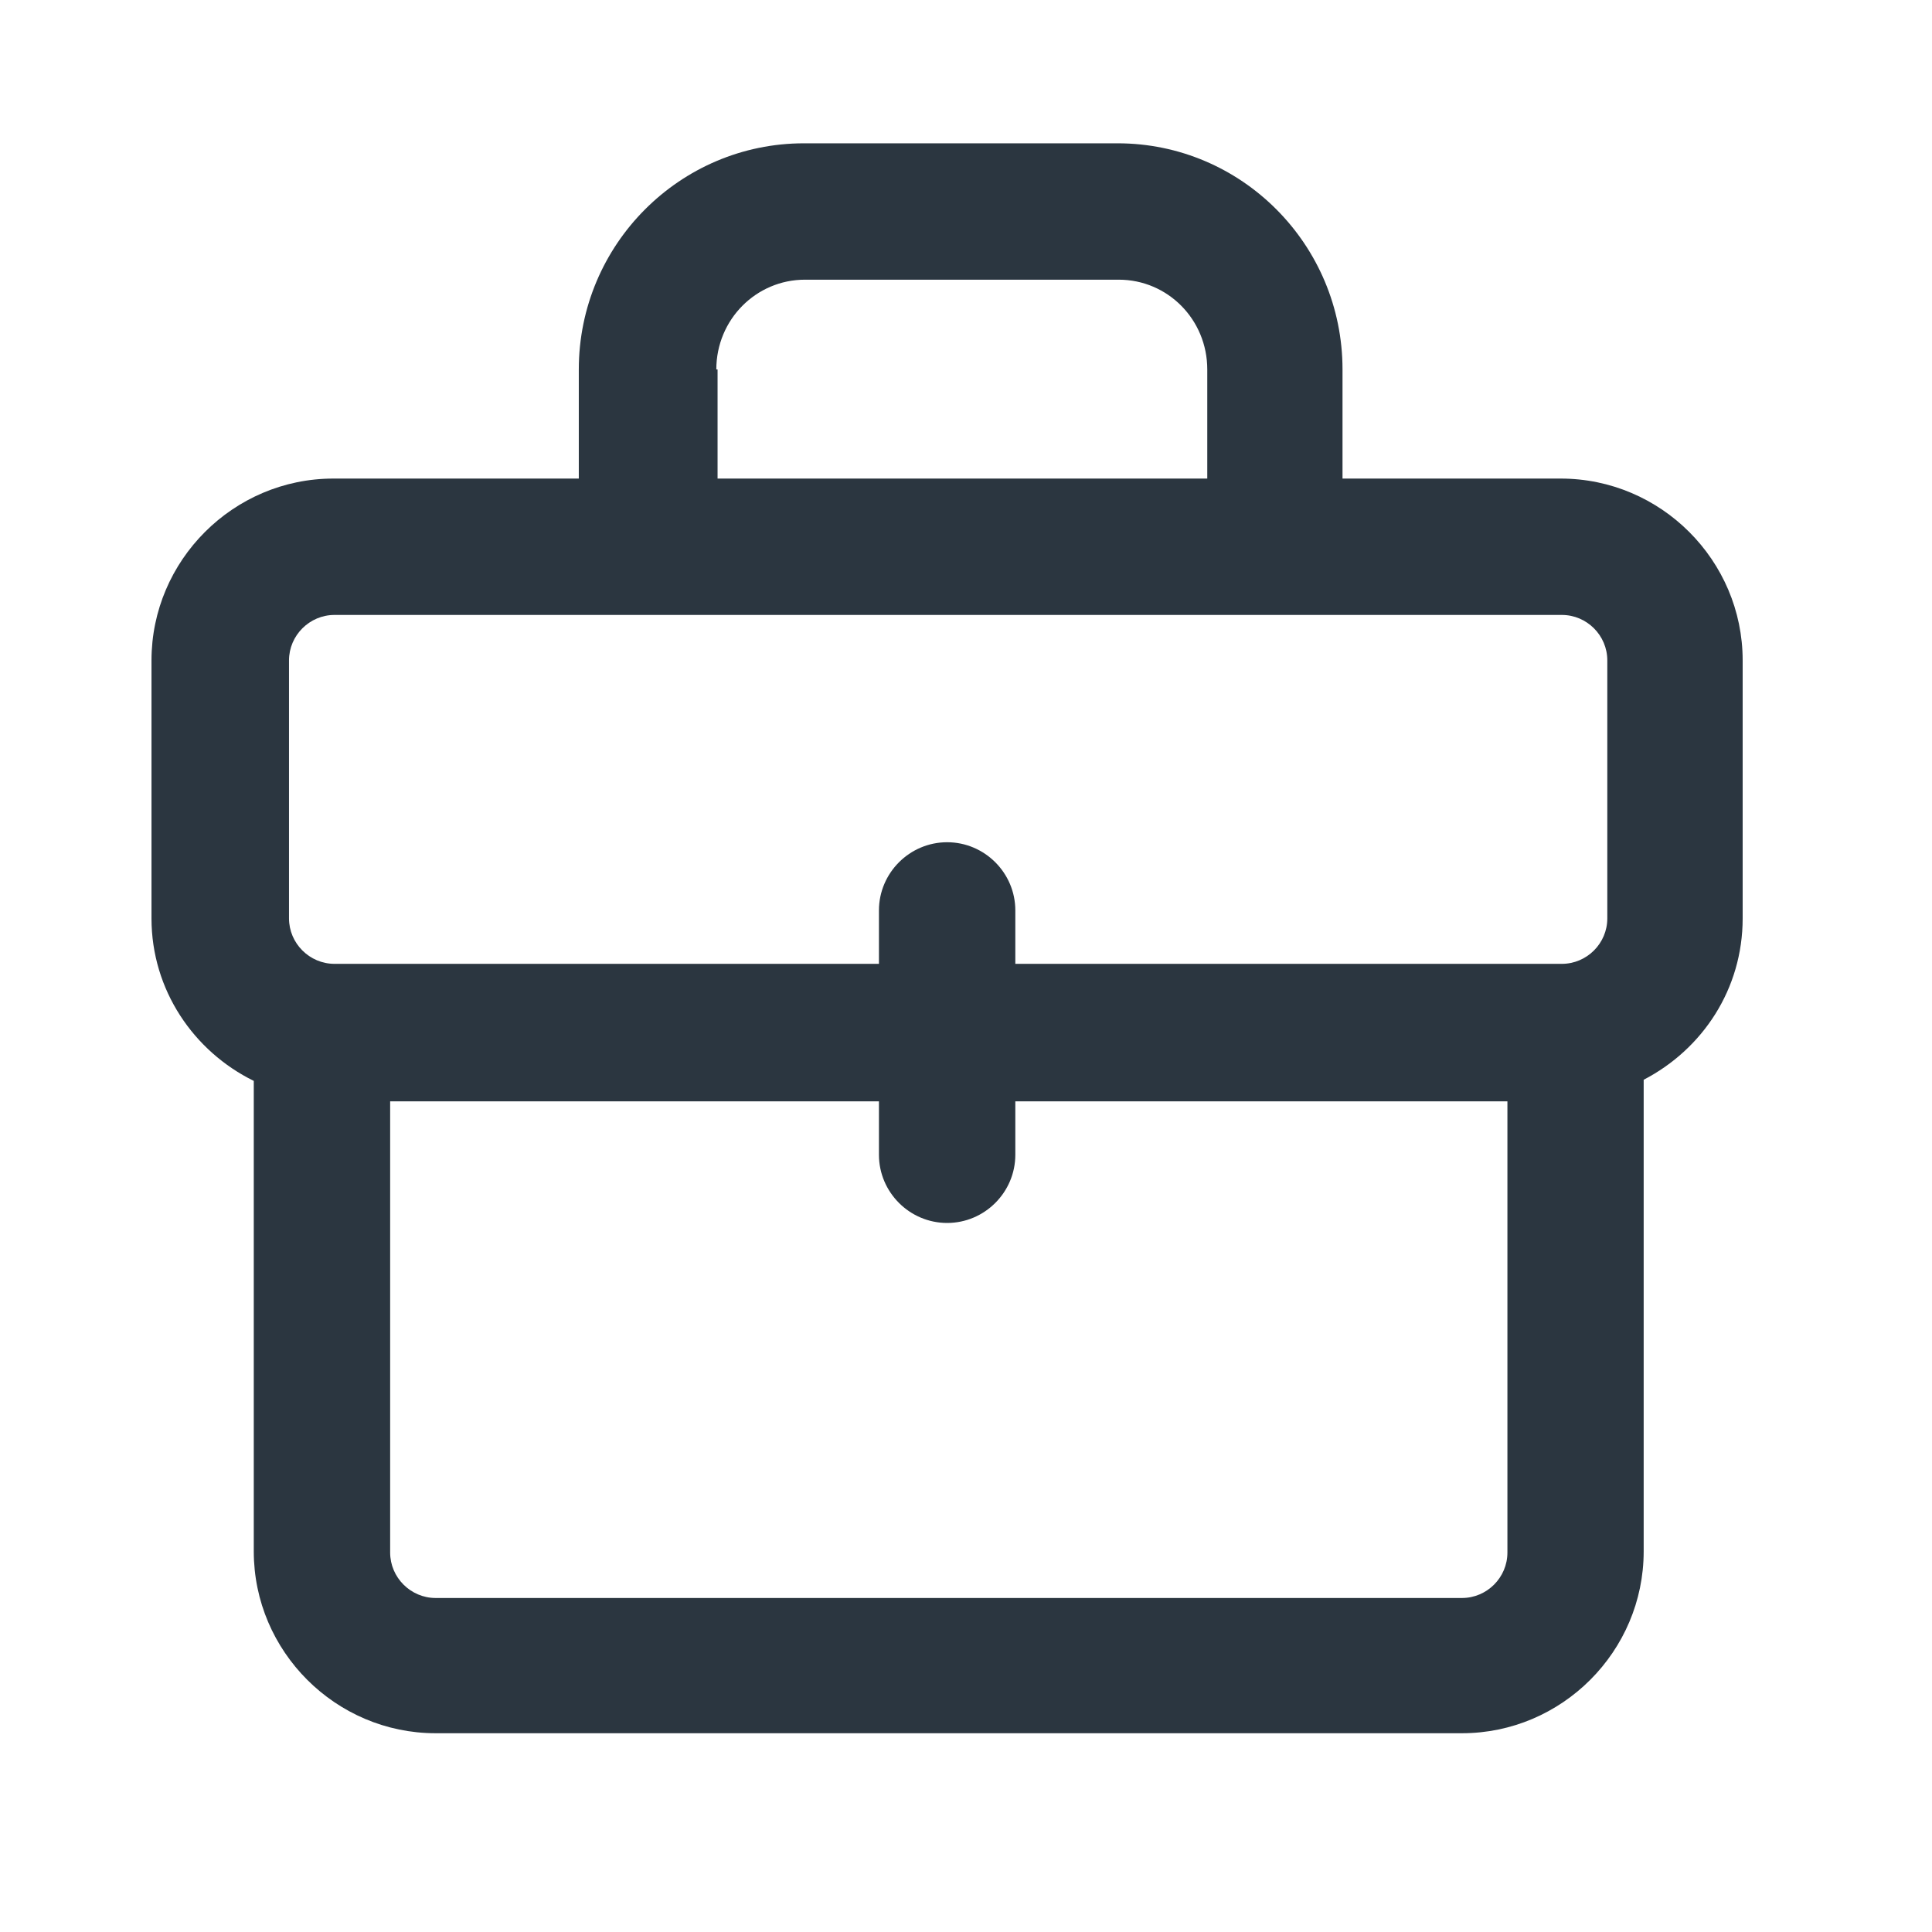
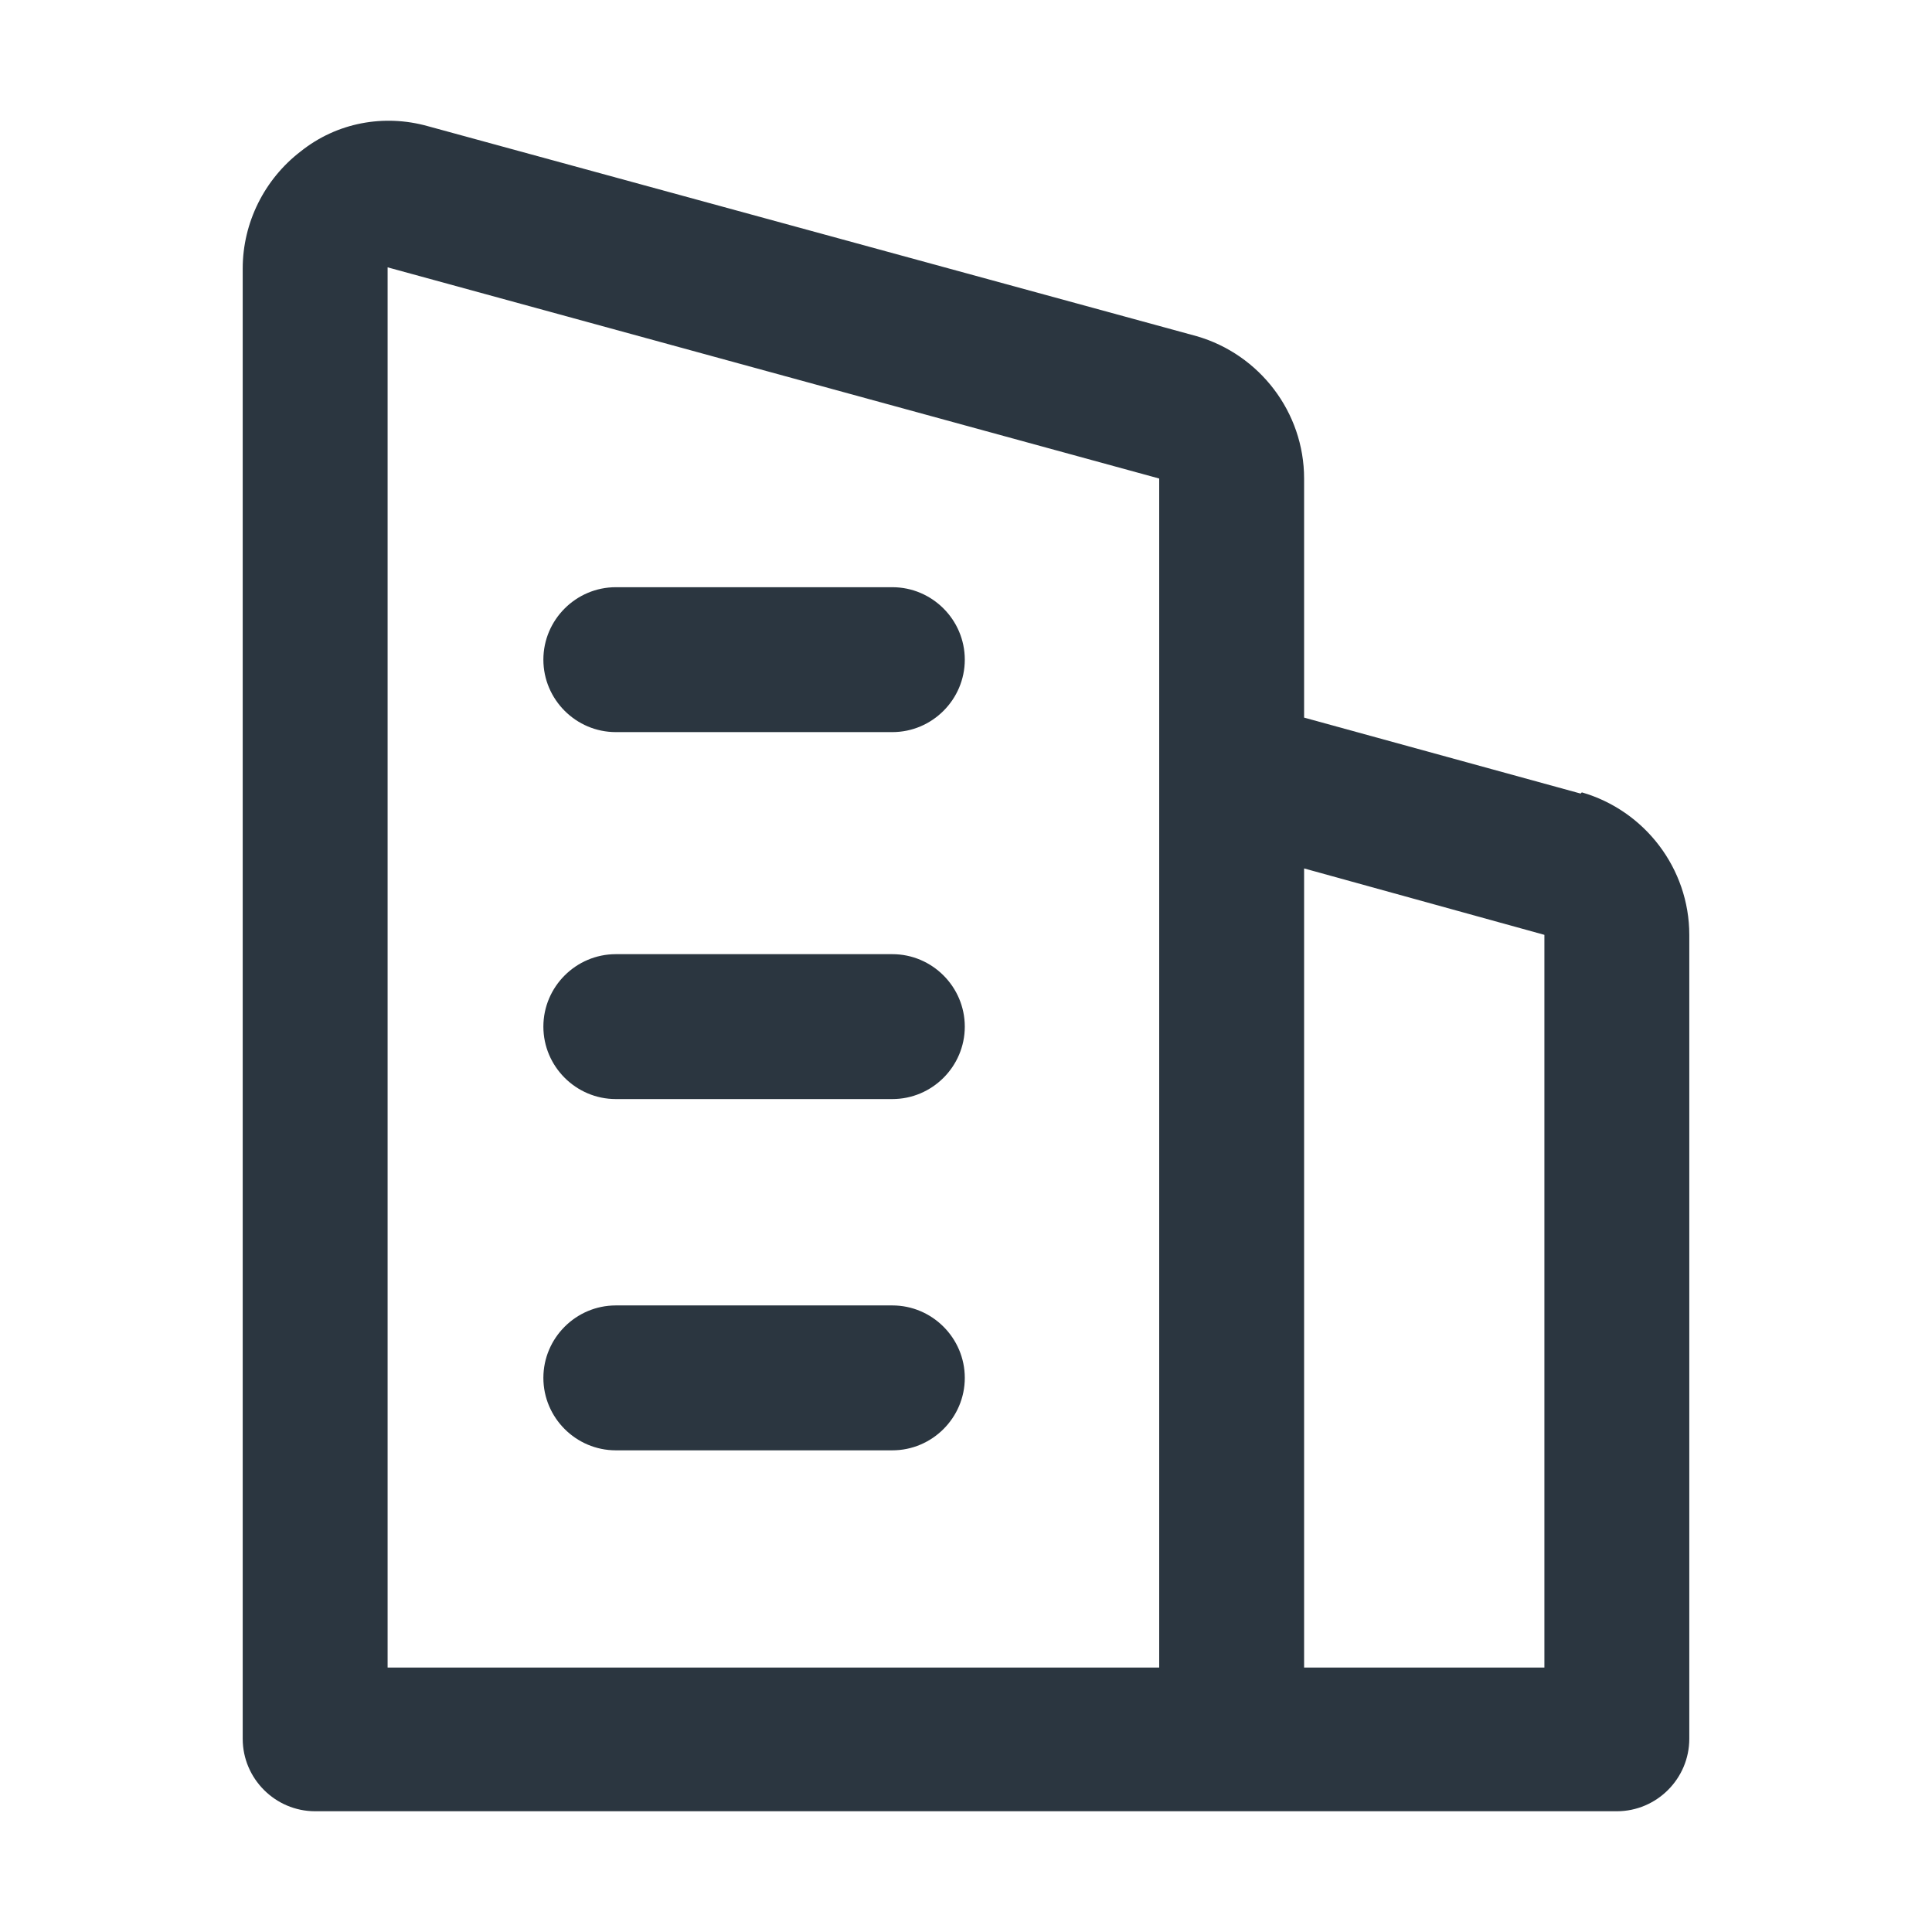
- <svg xmlns="http://www.w3.org/2000/svg" width="17" height="17" viewBox="0 0 17 17" fill="none">
-   <path d="M13.743 4.211H11.813V3.251C11.813 2.151 10.924 1.261 9.834 1.261H7.074C5.984 1.261 5.093 2.151 5.093 3.251V4.211H2.933C2.054 4.211 1.333 4.931 1.333 5.811V8.081C1.333 8.711 1.704 9.251 2.233 9.511V13.651C2.233 14.531 2.954 15.251 3.833 15.251H12.864C13.743 15.251 14.463 14.531 14.463 13.651V9.501C14.983 9.231 15.334 8.701 15.334 8.081V5.811C15.334 4.931 14.614 4.211 13.733 4.211H13.743ZM6.303 3.251C6.303 2.811 6.654 2.461 7.083 2.461H9.844C10.274 2.461 10.623 2.811 10.623 3.251V4.211H6.314V3.251H6.303ZM2.543 5.811C2.543 5.591 2.724 5.411 2.943 5.411H13.743C13.963 5.411 14.143 5.591 14.143 5.811V8.081C14.143 8.301 13.963 8.481 13.743 8.481H8.934V8.011C8.934 7.681 8.664 7.411 8.334 7.411C8.004 7.411 7.734 7.681 7.734 8.011V8.481H2.943C2.724 8.481 2.543 8.301 2.543 8.081V5.811ZM12.873 14.061H3.833C3.614 14.061 3.433 13.881 3.433 13.661V9.691H7.734V10.161C7.734 10.491 8.004 10.761 8.334 10.761C8.664 10.761 8.934 10.491 8.934 10.161V9.691H13.264V13.661C13.264 13.881 13.084 14.061 12.864 14.061H12.873Z" fill="#2B3640" />
+ <svg xmlns="http://www.w3.org/2000/svg" width="16" height="16" viewBox="0 0 16 16" fill="none">
+   <path d="M13.09 6.572L10.8 5.943V3.963C10.8 3.413 10.43 2.934 9.91 2.784L3.54 1.044C3.18 0.944 2.79 1.014 2.49 1.254C2.19 1.484 2.01 1.844 2.01 2.224V14.4C2.01 14.73 2.28 15 2.61 15H13.39C13.72 15 13.99 14.73 13.99 14.4V7.742C13.99 7.192 13.62 6.712 13.1 6.562L13.09 6.572ZM3.21 13.81V2.214L9.6 3.963V13.81H3.21ZM12.79 13.81H10.8V7.192L12.79 7.742V13.81Z" fill="#2B3640" />
+   <path d="M7.39 4.863H5.1C4.77 4.863 4.5 5.133 4.5 5.463C4.5 5.793 4.77 6.063 5.1 6.063H7.39C7.72 6.063 7.99 5.793 7.99 5.463C7.99 5.133 7.72 4.863 7.39 4.863Z" fill="#2B3640" />
+   <path d="M7.39 7.902H5.1C4.77 7.902 4.5 8.172 4.5 8.502C4.5 8.832 4.77 9.102 5.1 9.102H7.39C7.72 9.102 7.99 8.832 7.99 8.502C7.99 8.172 7.72 7.902 7.39 7.902Z" fill="#2B3640" />
+   <path d="M7.39 10.811H5.1C4.77 10.811 4.5 11.081 4.5 11.411C4.5 11.741 4.77 12.011 5.1 12.011H7.39C7.72 12.011 7.99 11.741 7.99 11.411C7.99 11.081 7.72 10.811 7.39 10.811Z" fill="#2B3640" />
</svg>
